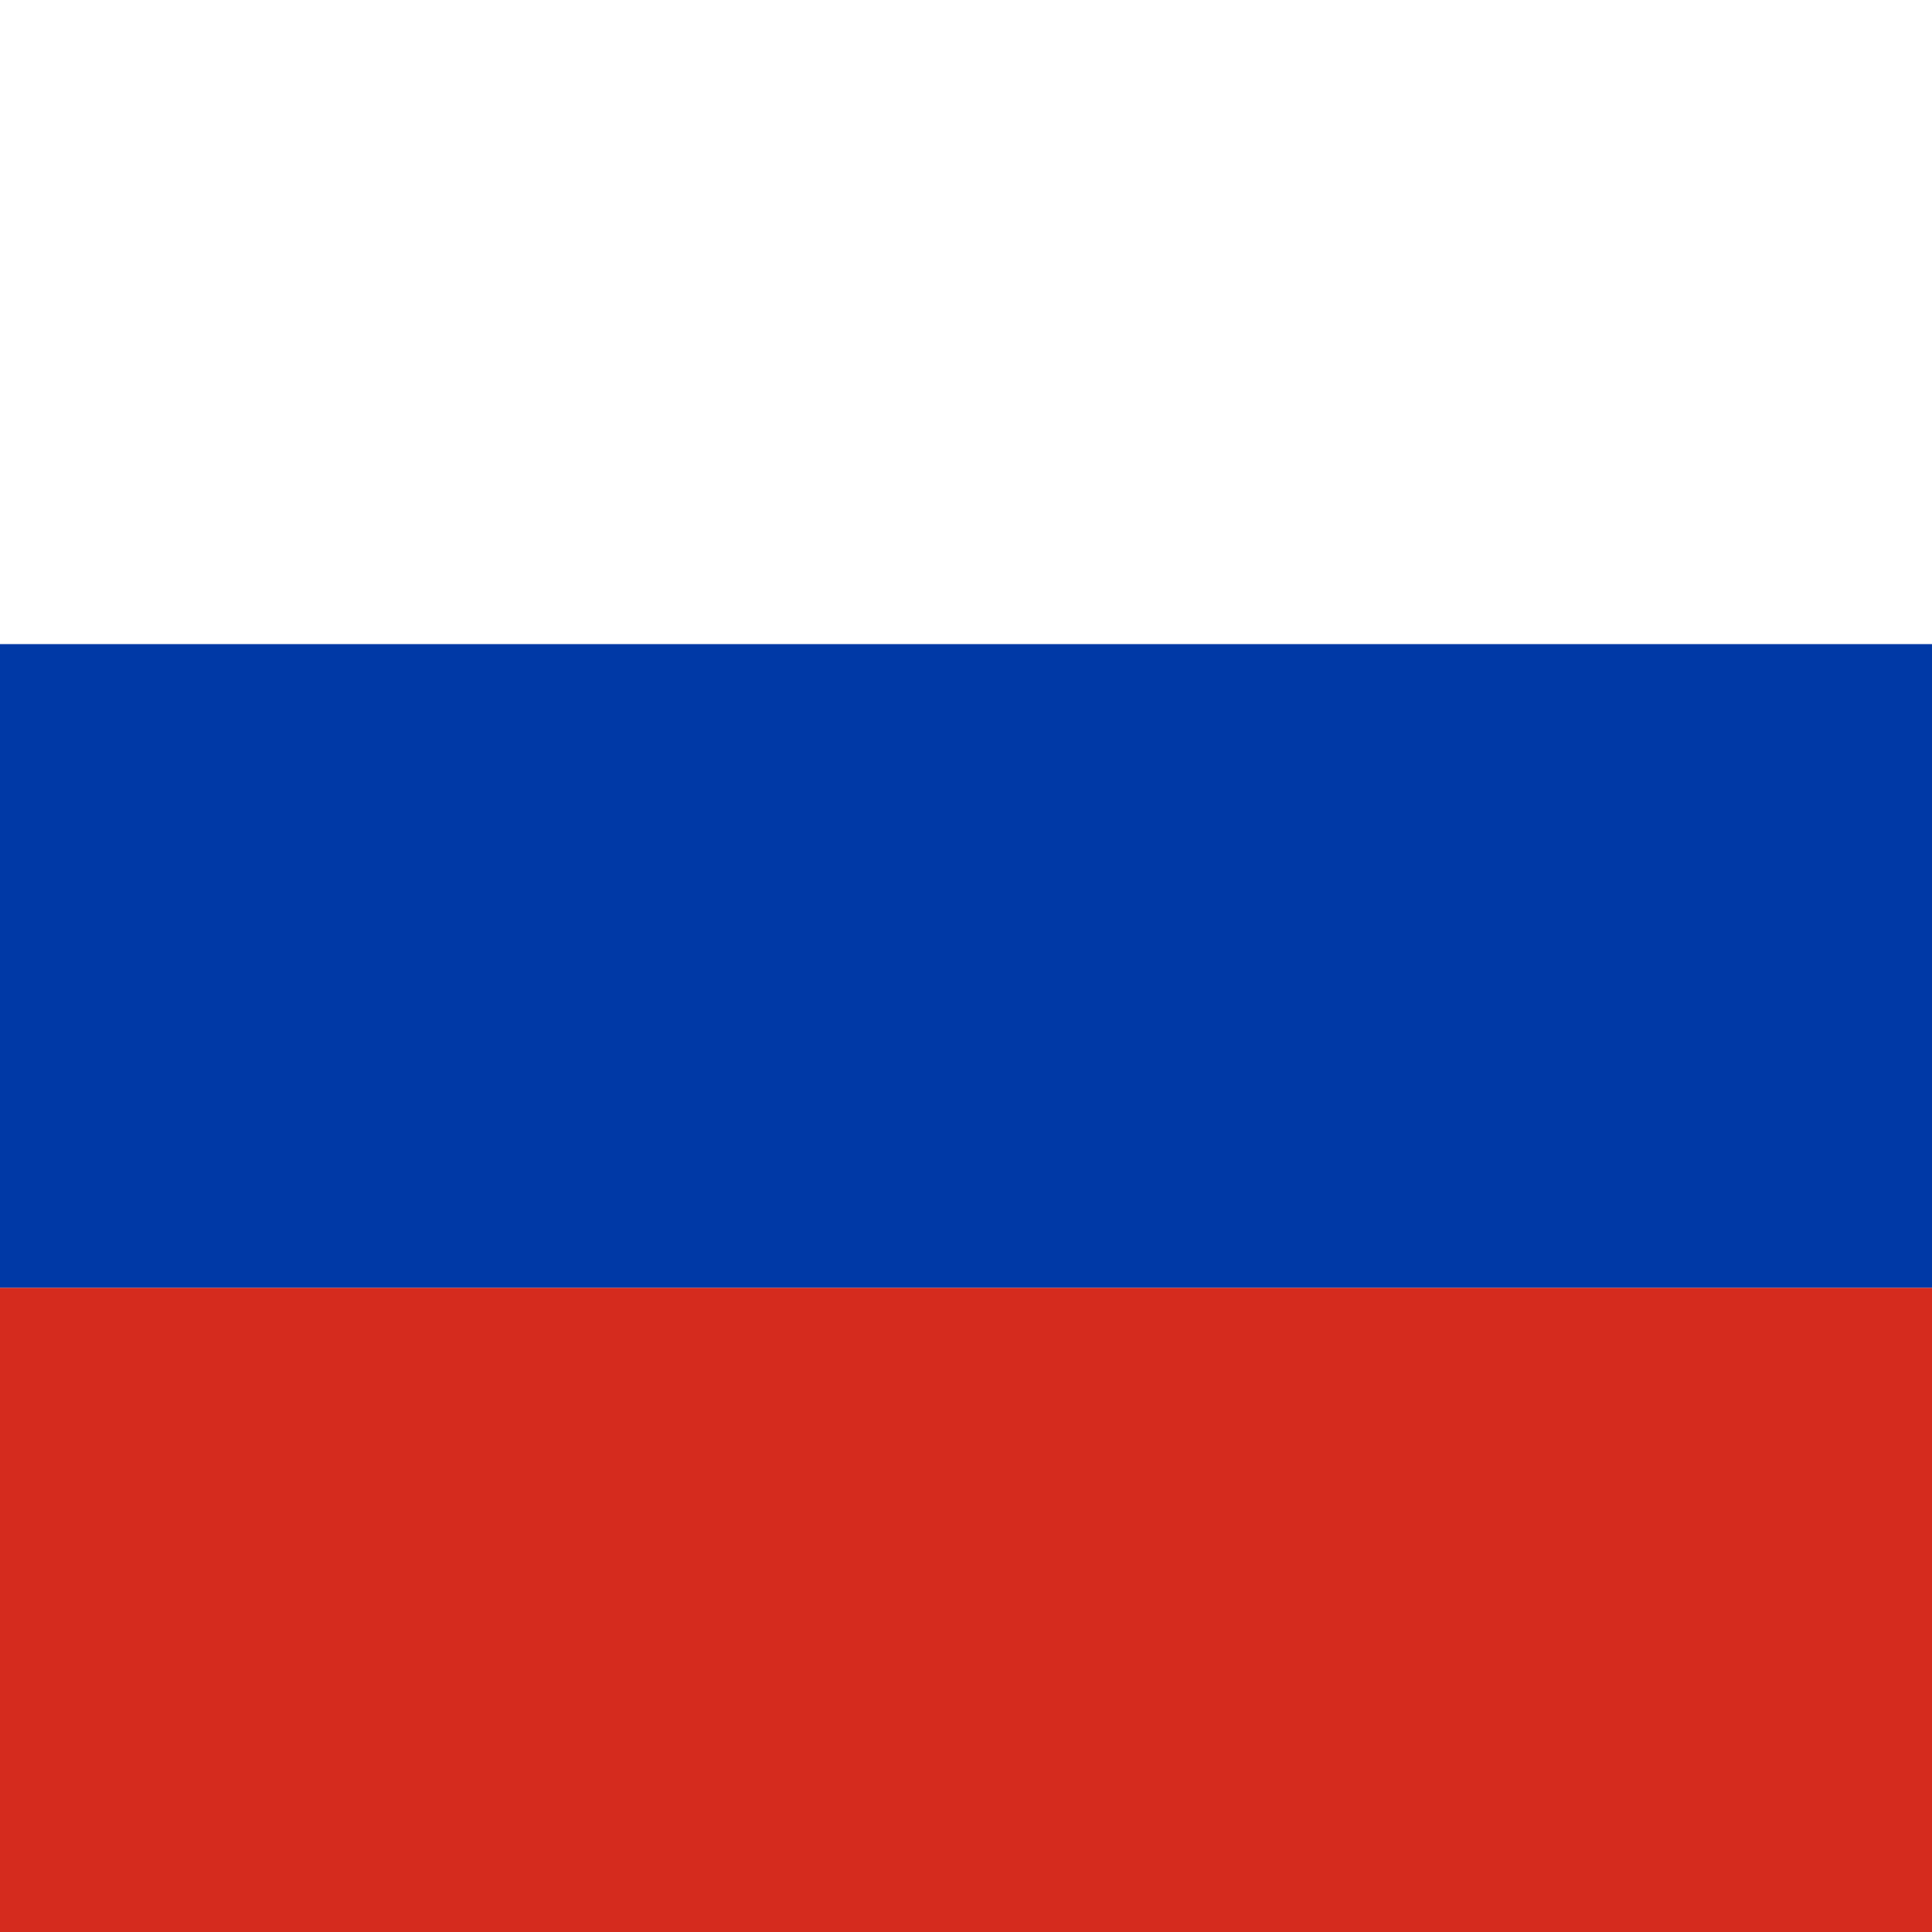
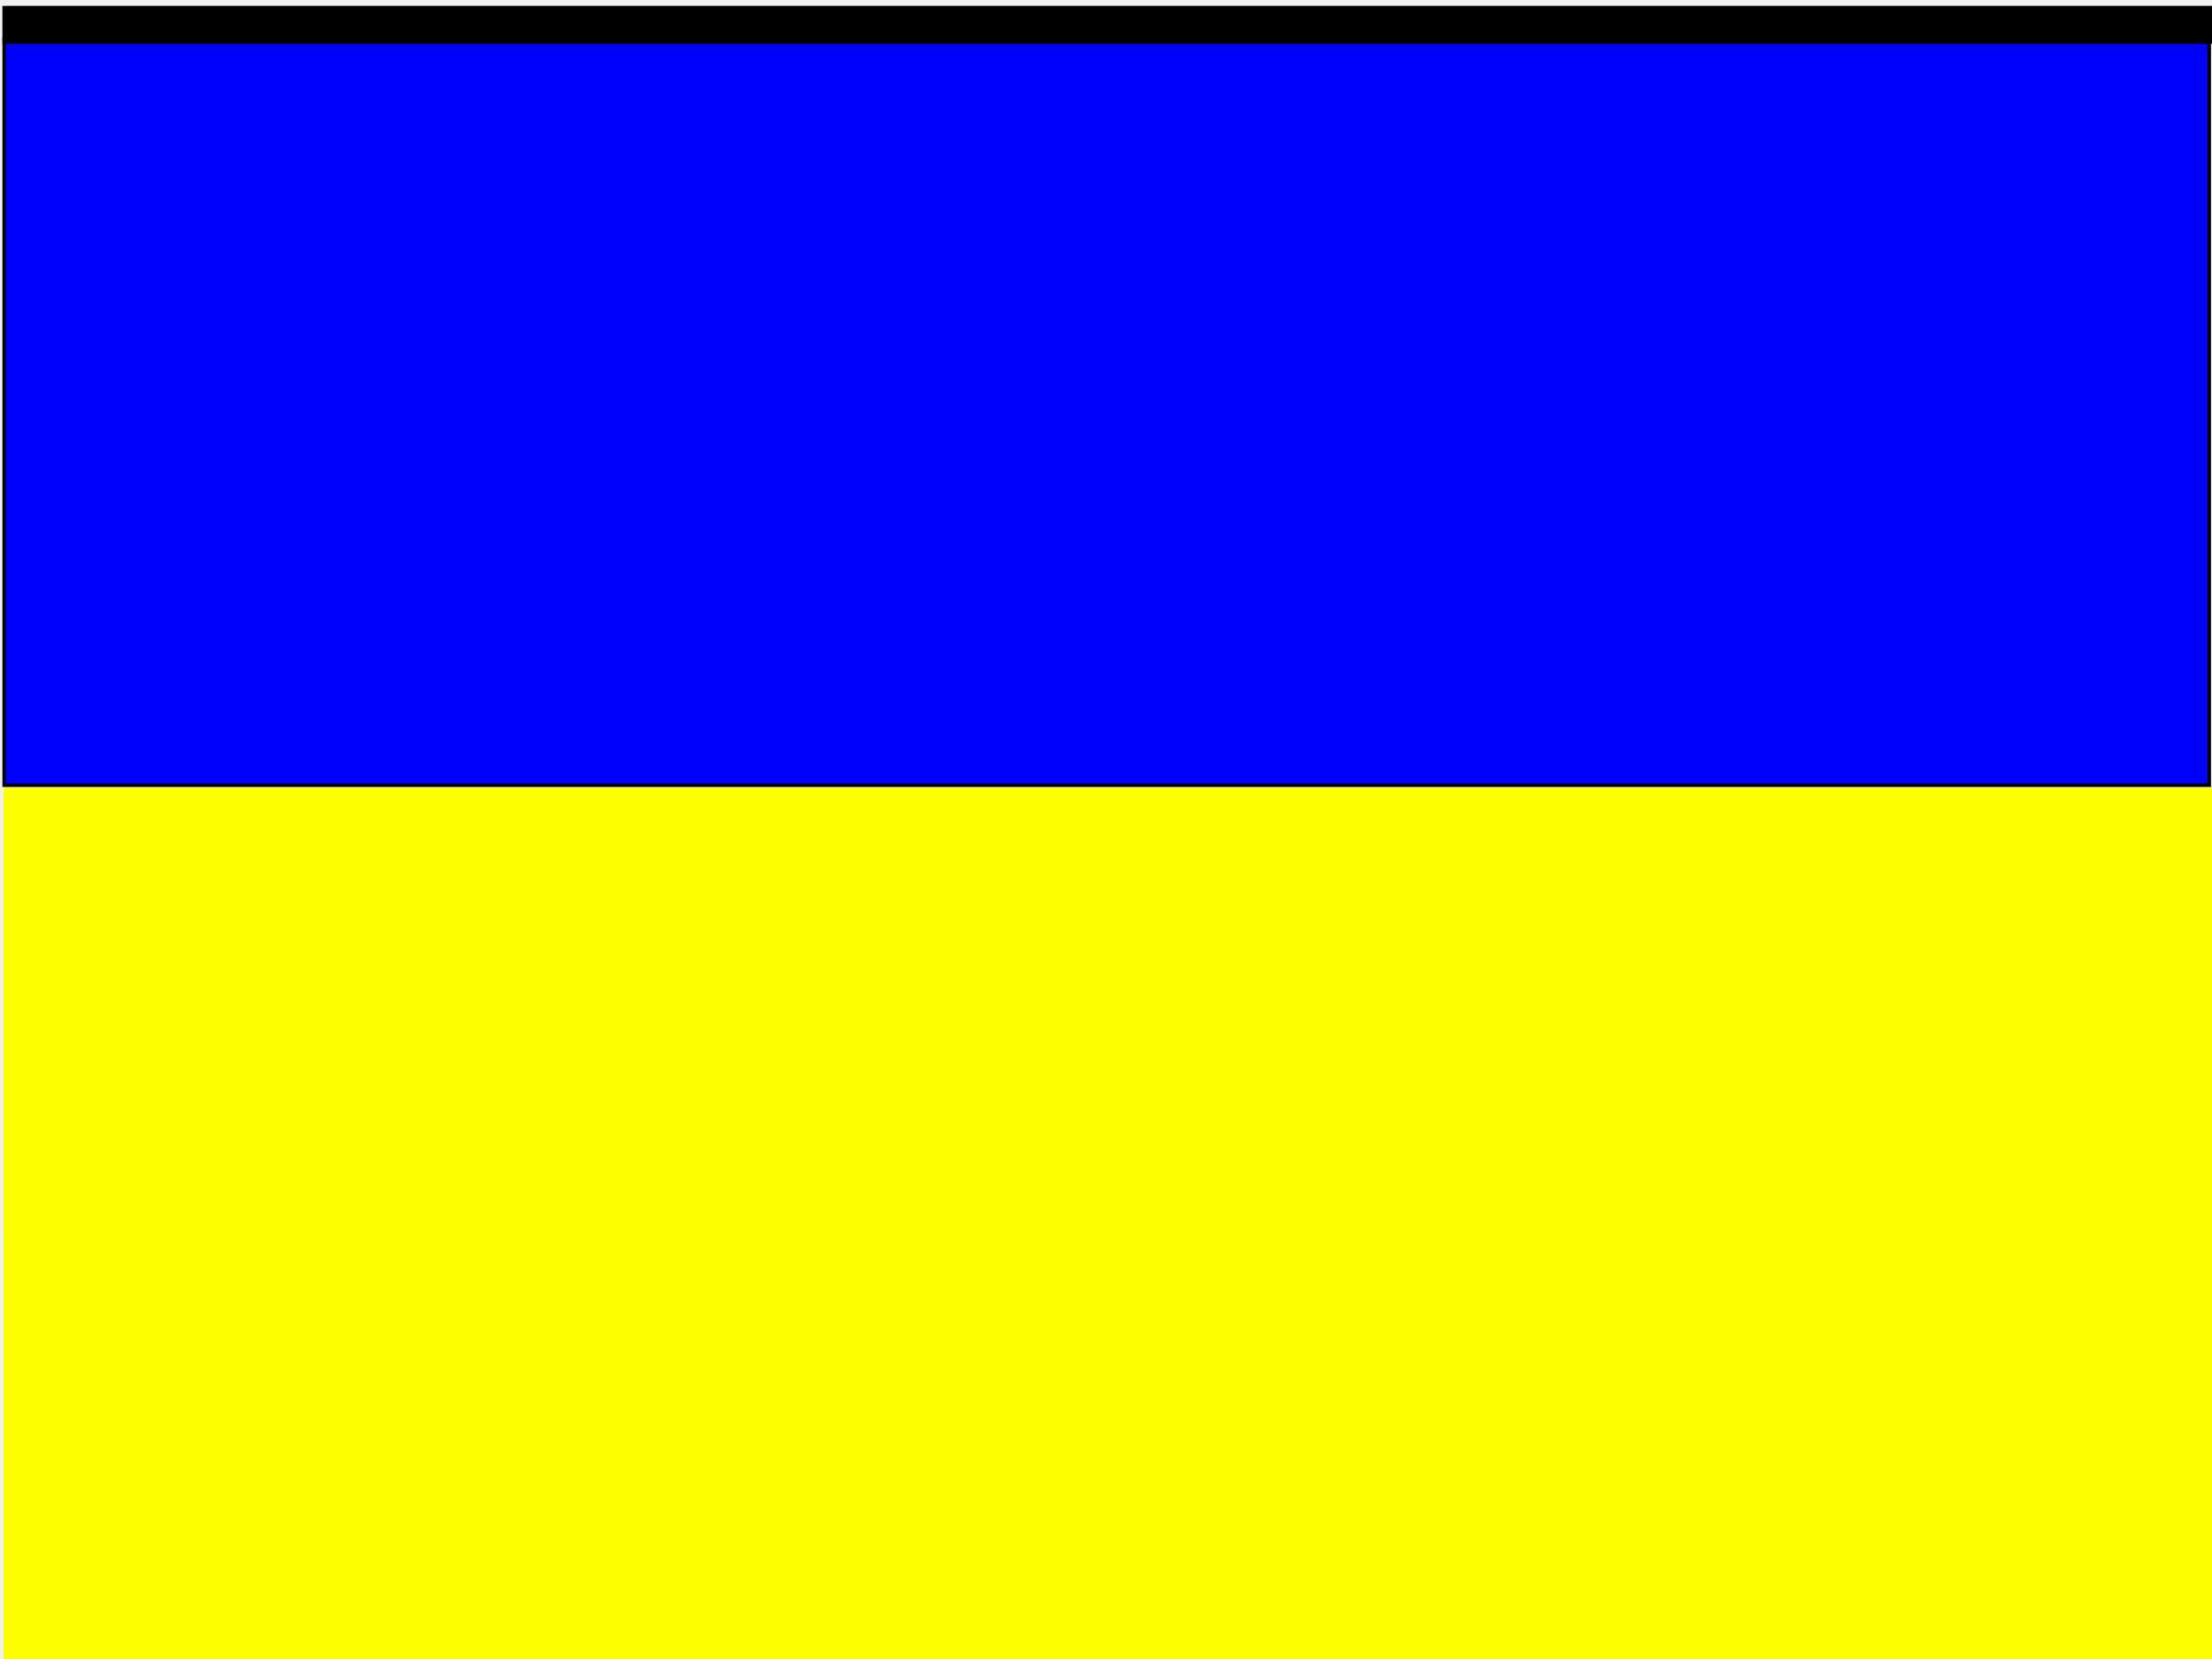
- <svg xmlns="http://www.w3.org/2000/svg" id="flag-icons-ru" viewBox="0 0 512 512">
-   <path fill="#fff" d="M0 0h512v170.7H0z" />
-   <path fill="#0039a6" d="M0 170.7h512v170.6H0z" />
-   <path fill="#d52b1e" d="M0 341.3h512V512H0z" />
+ <svg xmlns="http://www.w3.org/2000/svg" width="640" height="480">
+   <g class="layer">
+     <g fill-rule="evenodd" id="svg_1" stroke-width="1pt">
+       <path d="m1,228l639,0l0,253l-639,0l0,-253z" fill="#ffff00" id="svg_2" />
+       <path d="m1,228l639,0l0,126.5l-639,0l0,-126.5z" fill="#ffff00" id="svg_3" />
+     </g>
+     <rect fill="#0000ff" height="216" id="svg_4" stroke="#000000" width="638" x="1.2" y="11.2" />
+     <rect fill="#000000" height="10" id="svg_5" stroke="#000000" width="639" x="1.2" y="2.2" />
+   </g>
</svg>
